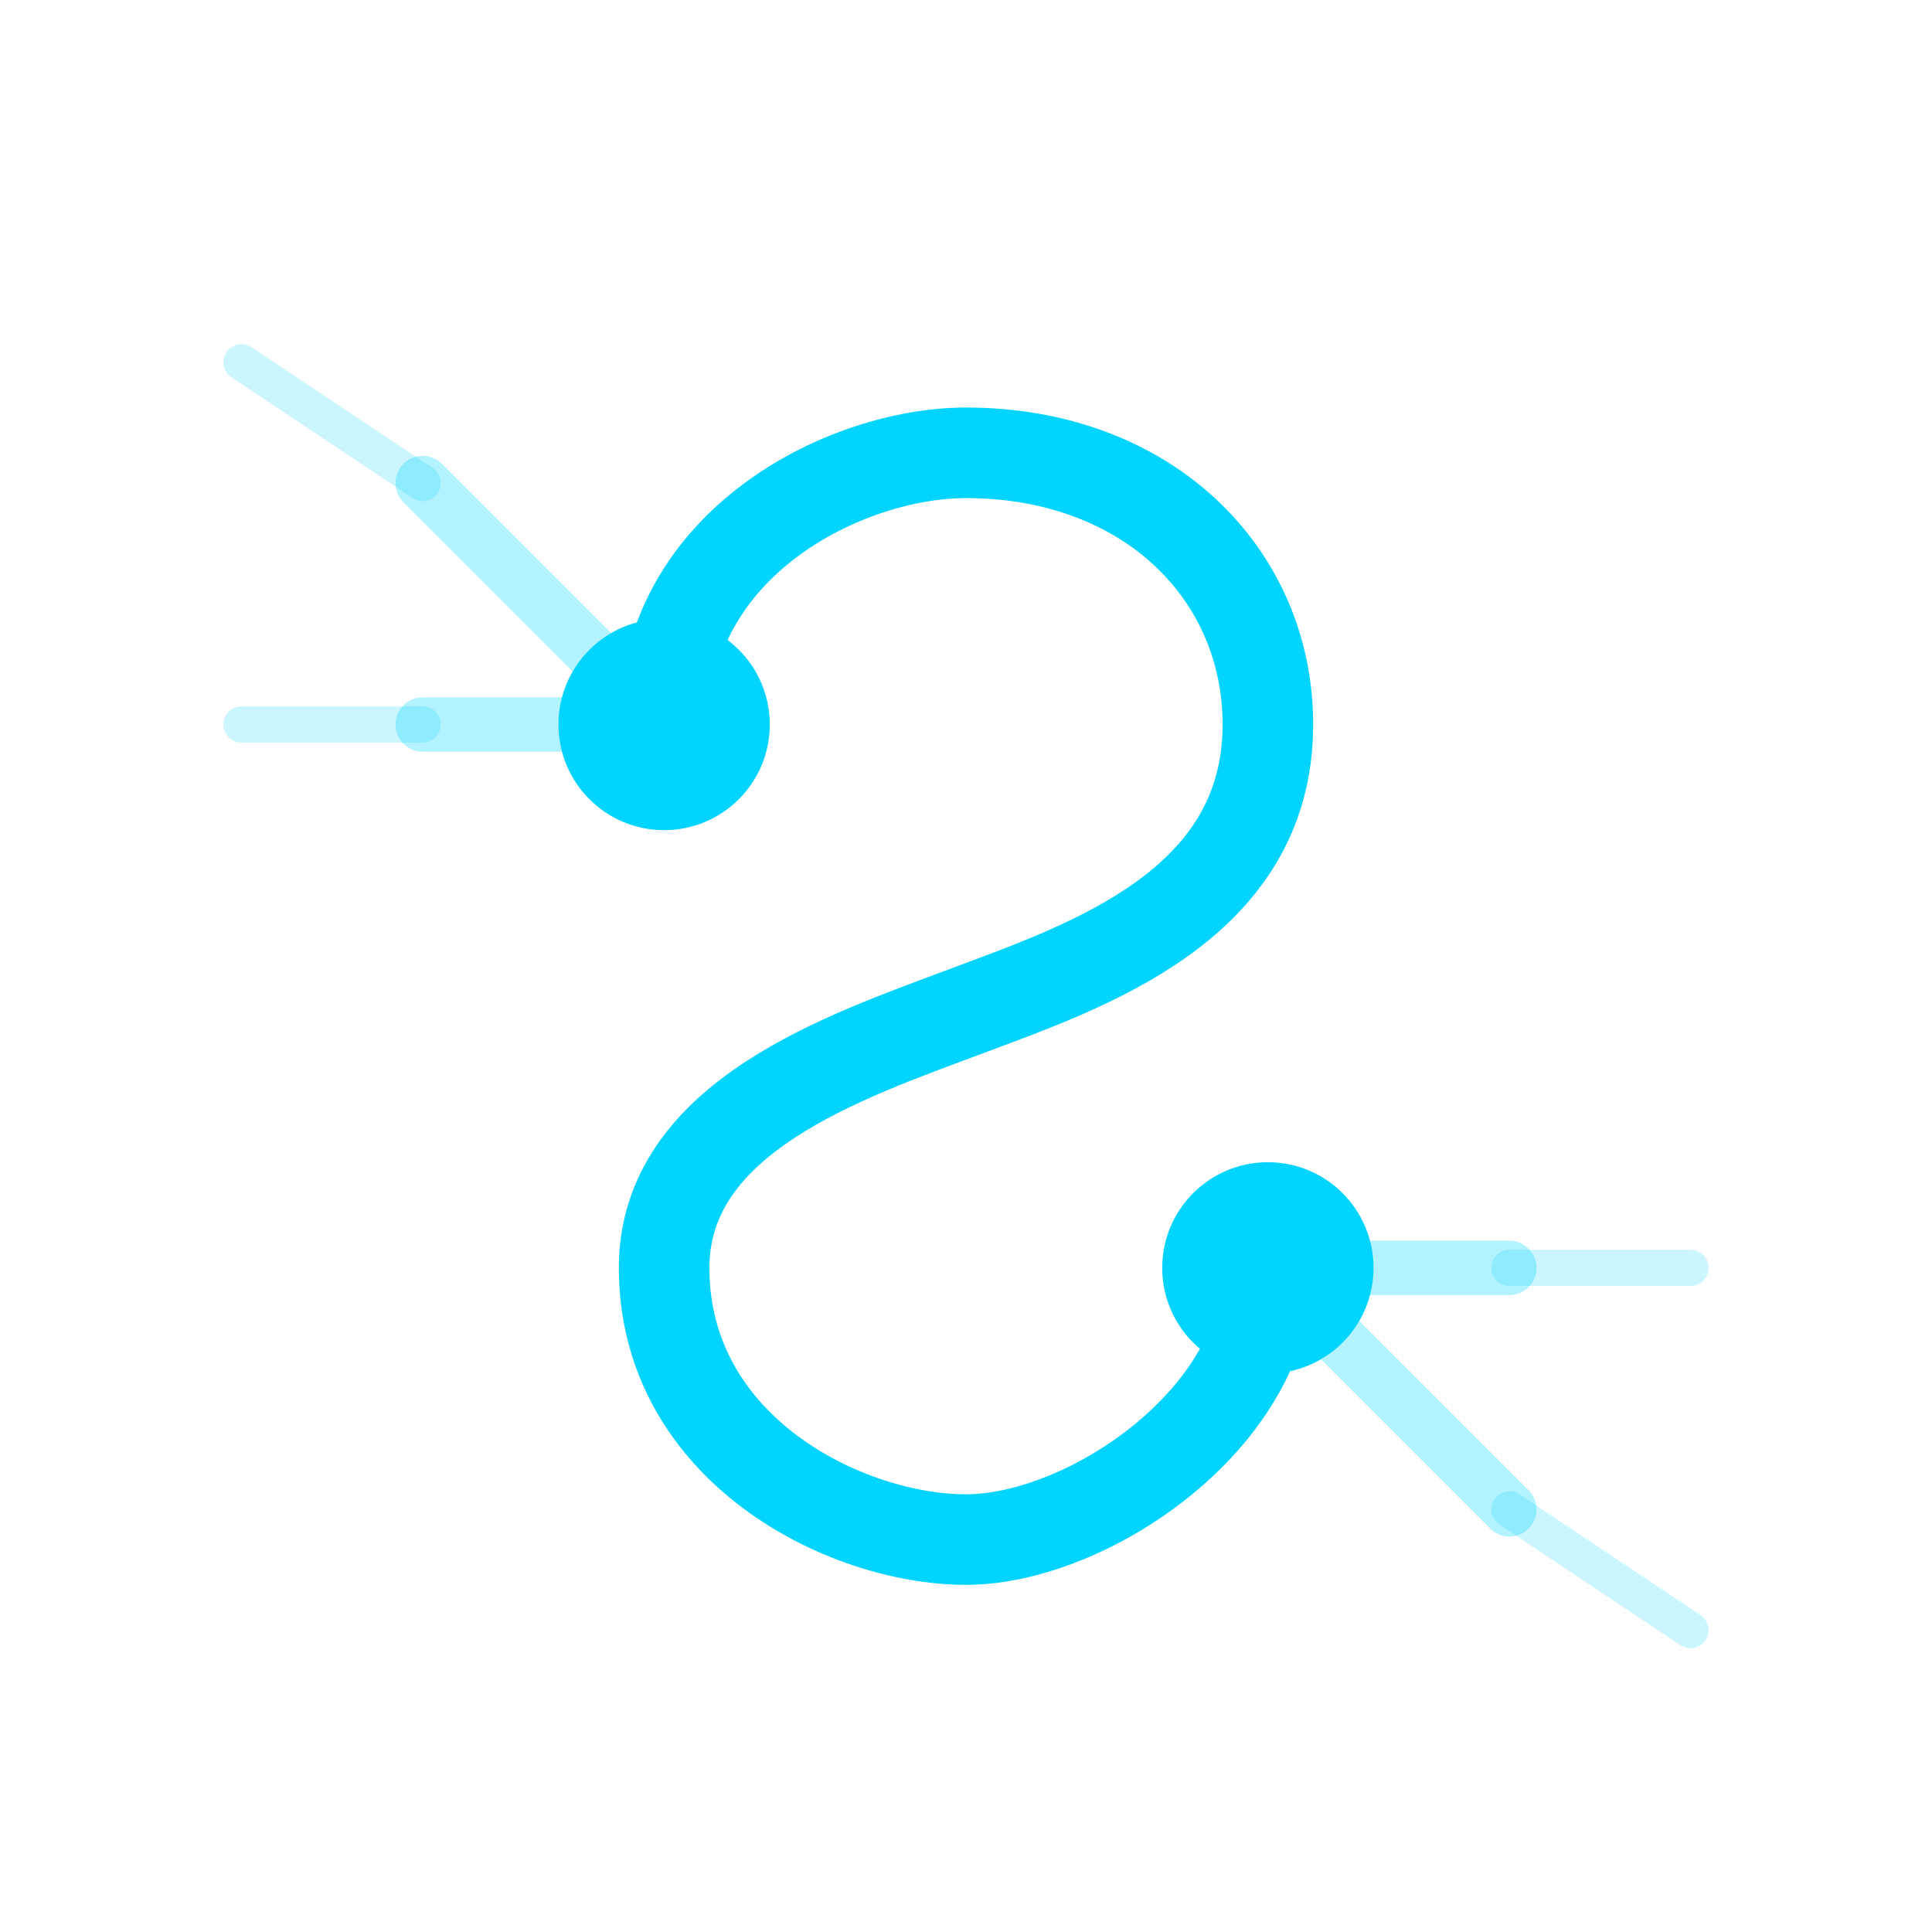
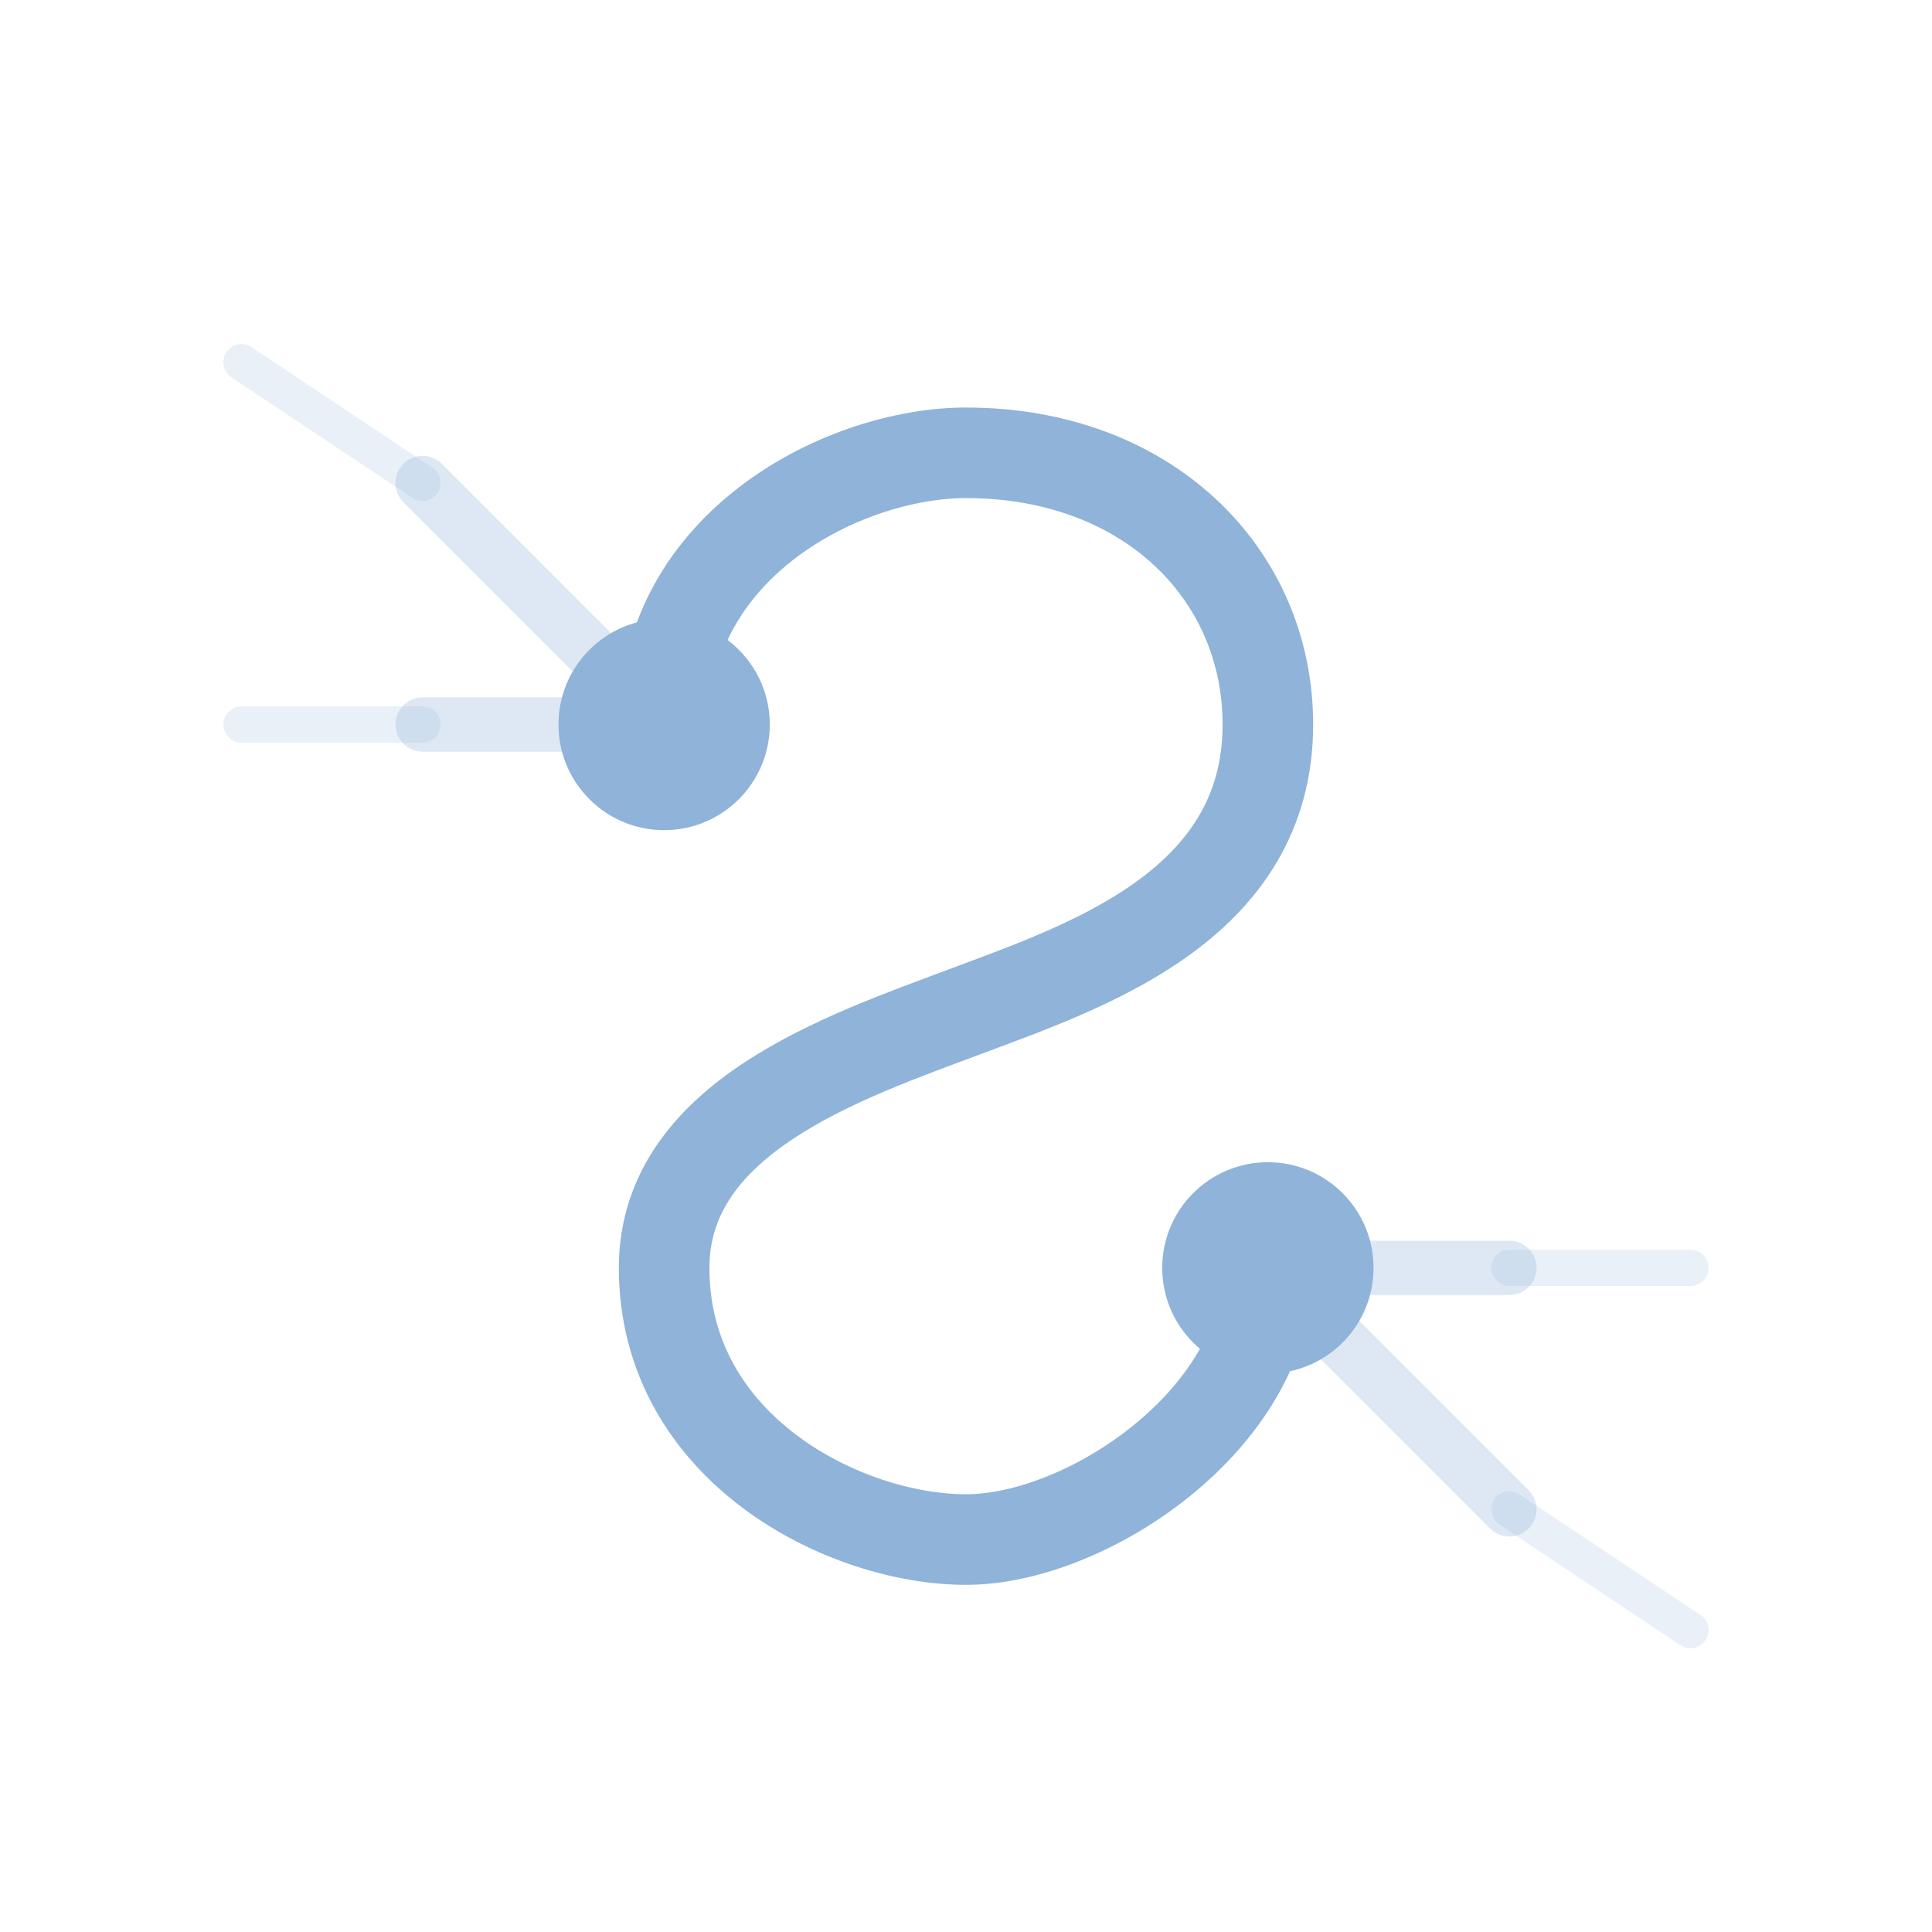
<svg xmlns="http://www.w3.org/2000/svg" width="64" height="64" viewBox="0 0 64 64">
-   <path d="M22 24 C22 18, 28 15, 32 15 C38 15, 42 19, 42 24 C42 30, 36 32, 32 33.5 C28 35, 22 37, 22 42 C22 48, 28 51, 32 51 C36 51, 42 47, 42 42" stroke="#00D4FF" stroke-width="3.0" fill="none" stroke-linecap="round" stroke-linejoin="round" />
-   <circle cx="22" cy="24" r="3.5" fill="#00D4FF" />
-   <circle cx="42" cy="42" r="3.5" fill="#00D4FF" />
-   <line x1="22" y1="24" x2="14" y2="16" stroke="#00D4FF" stroke-width="1.8" stroke-linecap="round" opacity="0.3" />
-   <line x1="22" y1="24" x2="14" y2="24" stroke="#00D4FF" stroke-width="1.8" stroke-linecap="round" opacity="0.3" />
-   <line x1="14" y1="16" x2="8" y2="12" stroke="#00D4FF" stroke-width="1.2" stroke-linecap="round" opacity="0.2" />
-   <line x1="14" y1="24" x2="8" y2="24" stroke="#00D4FF" stroke-width="1.2" stroke-linecap="round" opacity="0.2" />
-   <line x1="42" y1="42" x2="50" y2="50" stroke="#00D4FF" stroke-width="1.8" stroke-linecap="round" opacity="0.3" />
-   <line x1="42" y1="42" x2="50" y2="42" stroke="#00D4FF" stroke-width="1.8" stroke-linecap="round" opacity="0.3" />
-   <line x1="50" y1="50" x2="56" y2="54" stroke="#00D4FF" stroke-width="1.2" stroke-linecap="round" opacity="0.2" />
-   <line x1="50" y1="42" x2="56" y2="42" stroke="#00D4FF" stroke-width="1.2" stroke-linecap="round" opacity="0.2" />
+   <path d="M22 24 C22 18, 28 15, 32 15 C38 15, 42 19, 42 24 C42 30, 36 32, 32 33.5 C28 35, 22 37, 22 42 C22 48, 28 51, 32 51 C36 51, 42 47, 42 42" stroke="#8FB3D9" stroke-width="3.0" fill="none" stroke-linecap="round" stroke-linejoin="round" />
+   <circle cx="22" cy="24" r="3.5" fill="#8FB3D9" />
+   <circle cx="42" cy="42" r="3.5" fill="#8FB3D9" />
+   <line x1="22" y1="24" x2="14" y2="16" stroke="#8FB3D9" stroke-width="1.8" stroke-linecap="round" opacity="0.3" />
+   <line x1="22" y1="24" x2="14" y2="24" stroke="#8FB3D9" stroke-width="1.8" stroke-linecap="round" opacity="0.3" />
+   <line x1="14" y1="16" x2="8" y2="12" stroke="#8FB3D9" stroke-width="1.2" stroke-linecap="round" opacity="0.2" />
+   <line x1="14" y1="24" x2="8" y2="24" stroke="#8FB3D9" stroke-width="1.2" stroke-linecap="round" opacity="0.2" />
+   <line x1="42" y1="42" x2="50" y2="50" stroke="#8FB3D9" stroke-width="1.8" stroke-linecap="round" opacity="0.3" />
+   <line x1="42" y1="42" x2="50" y2="42" stroke="#8FB3D9" stroke-width="1.8" stroke-linecap="round" opacity="0.3" />
+   <line x1="50" y1="50" x2="56" y2="54" stroke="#8FB3D9" stroke-width="1.2" stroke-linecap="round" opacity="0.2" />
+   <line x1="50" y1="42" x2="56" y2="42" stroke="#8FB3D9" stroke-width="1.2" stroke-linecap="round" opacity="0.2" />
</svg>
